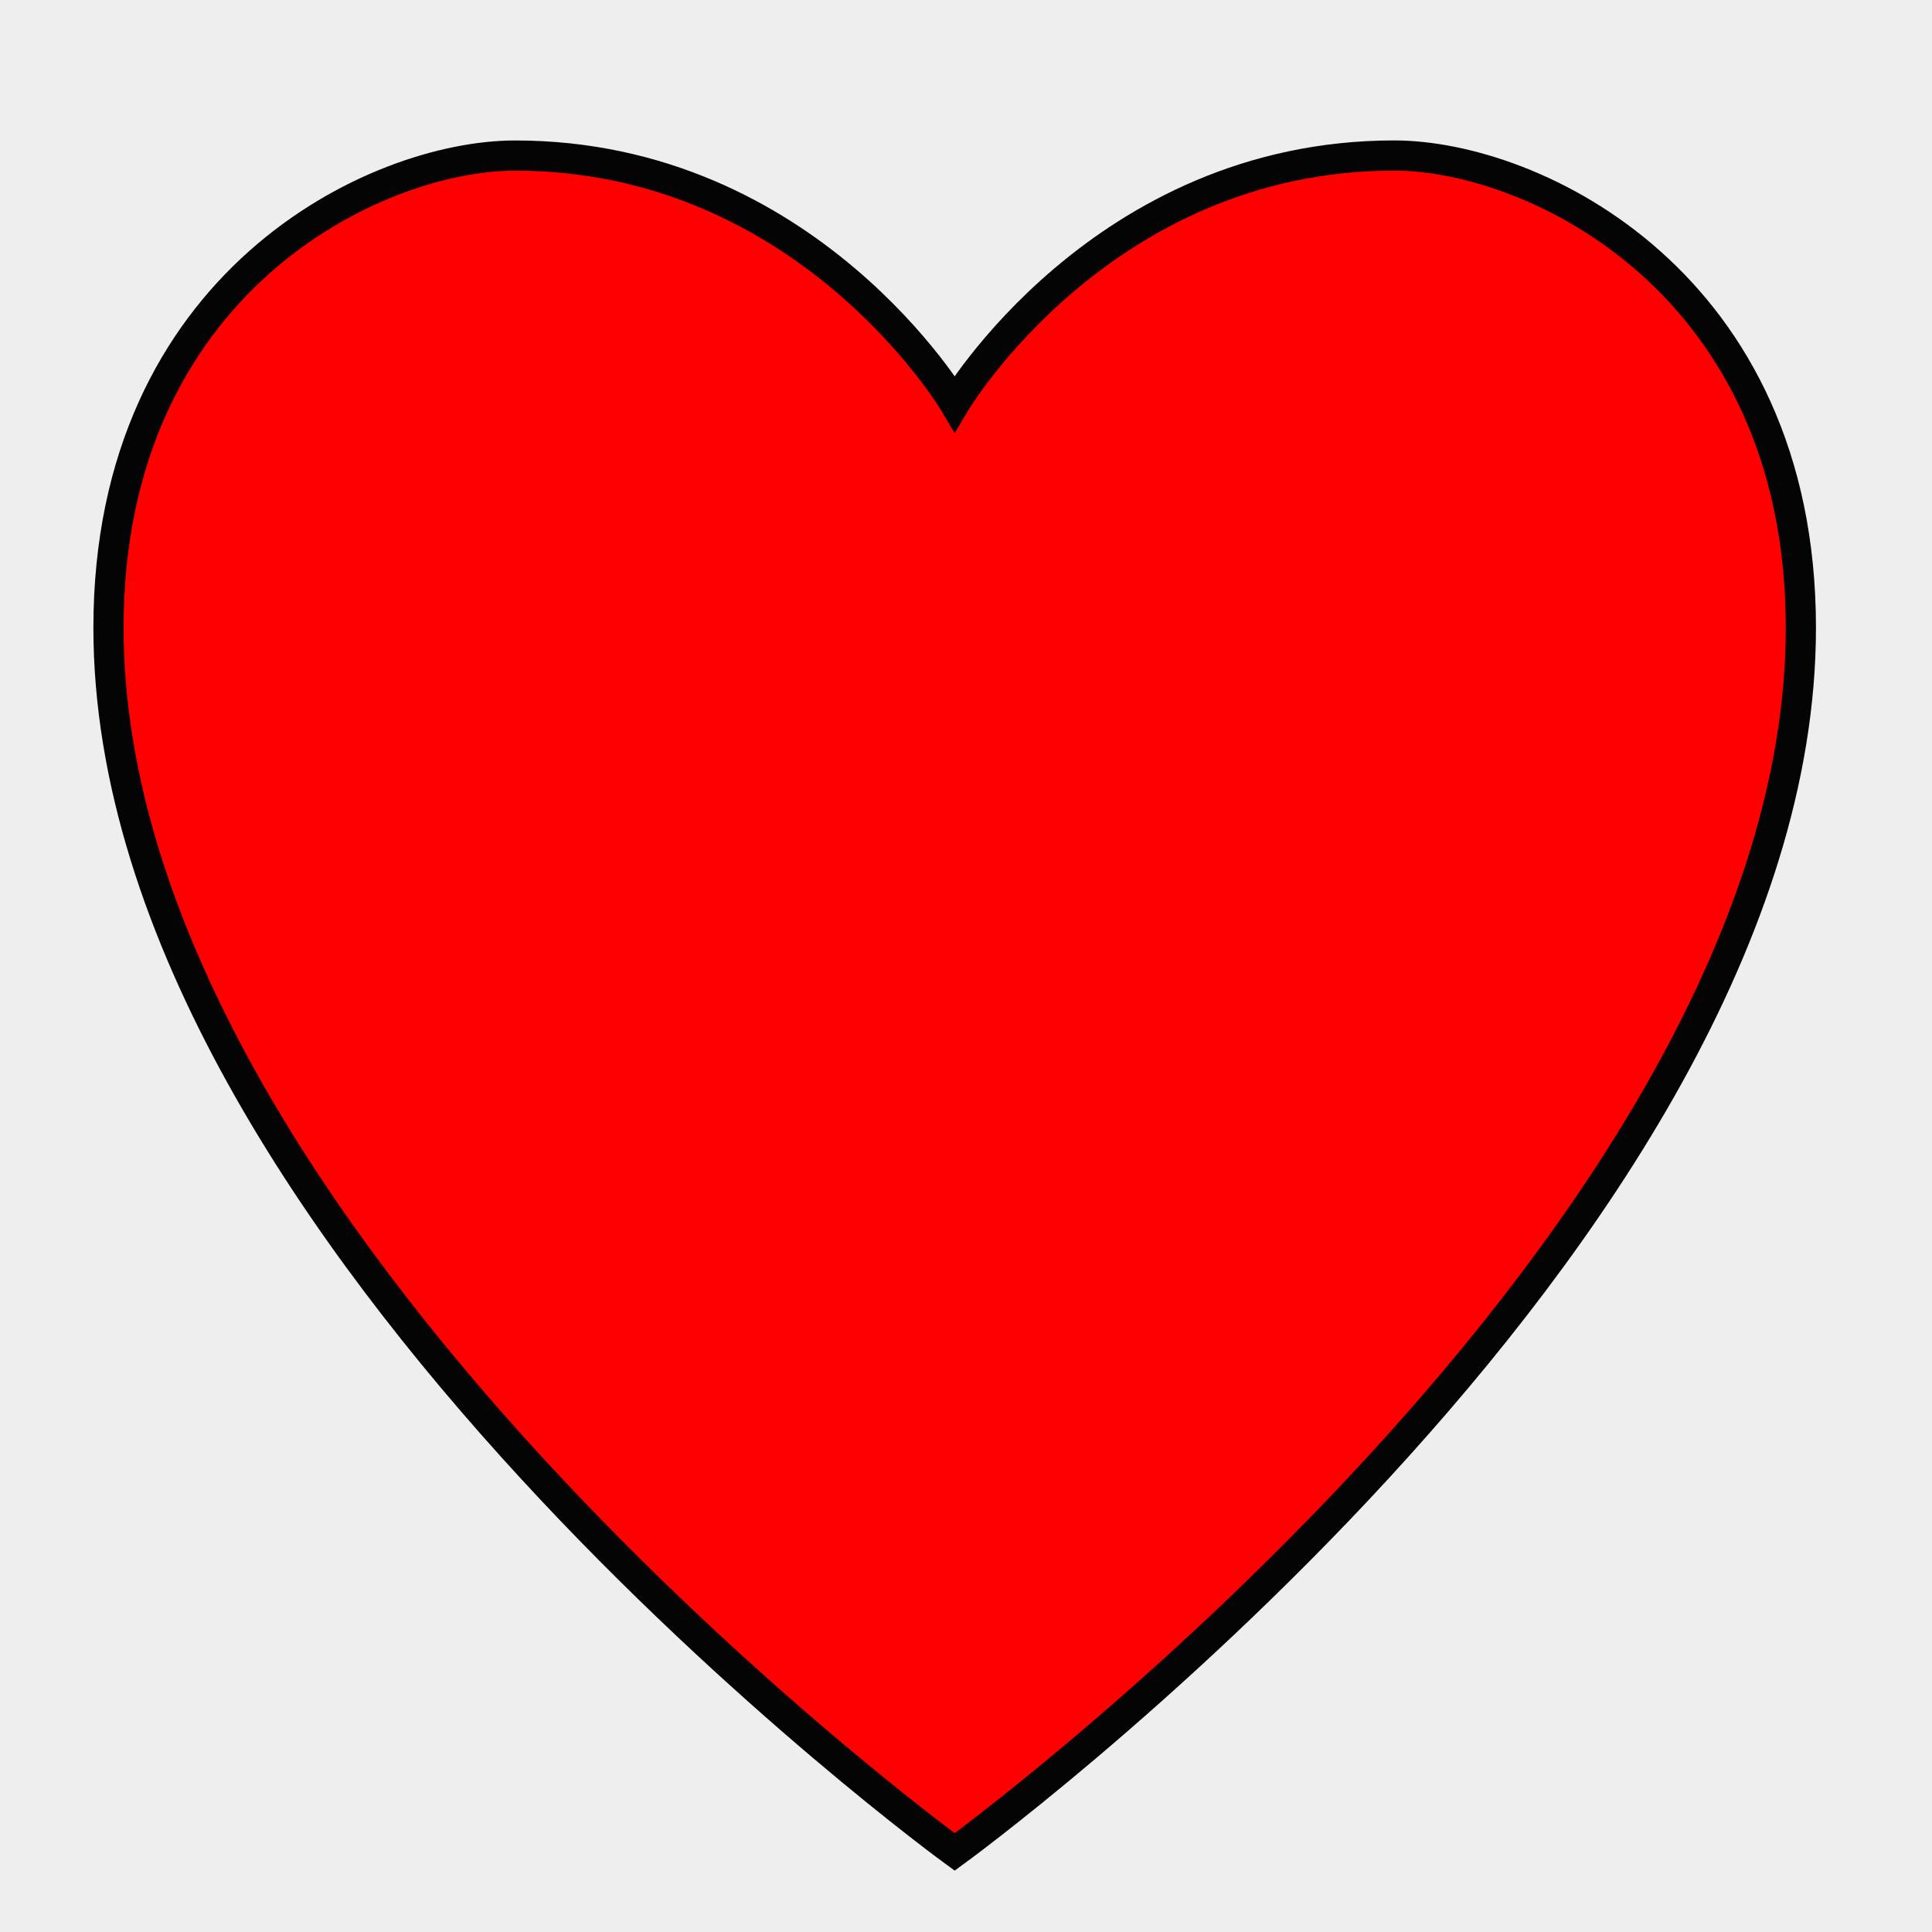
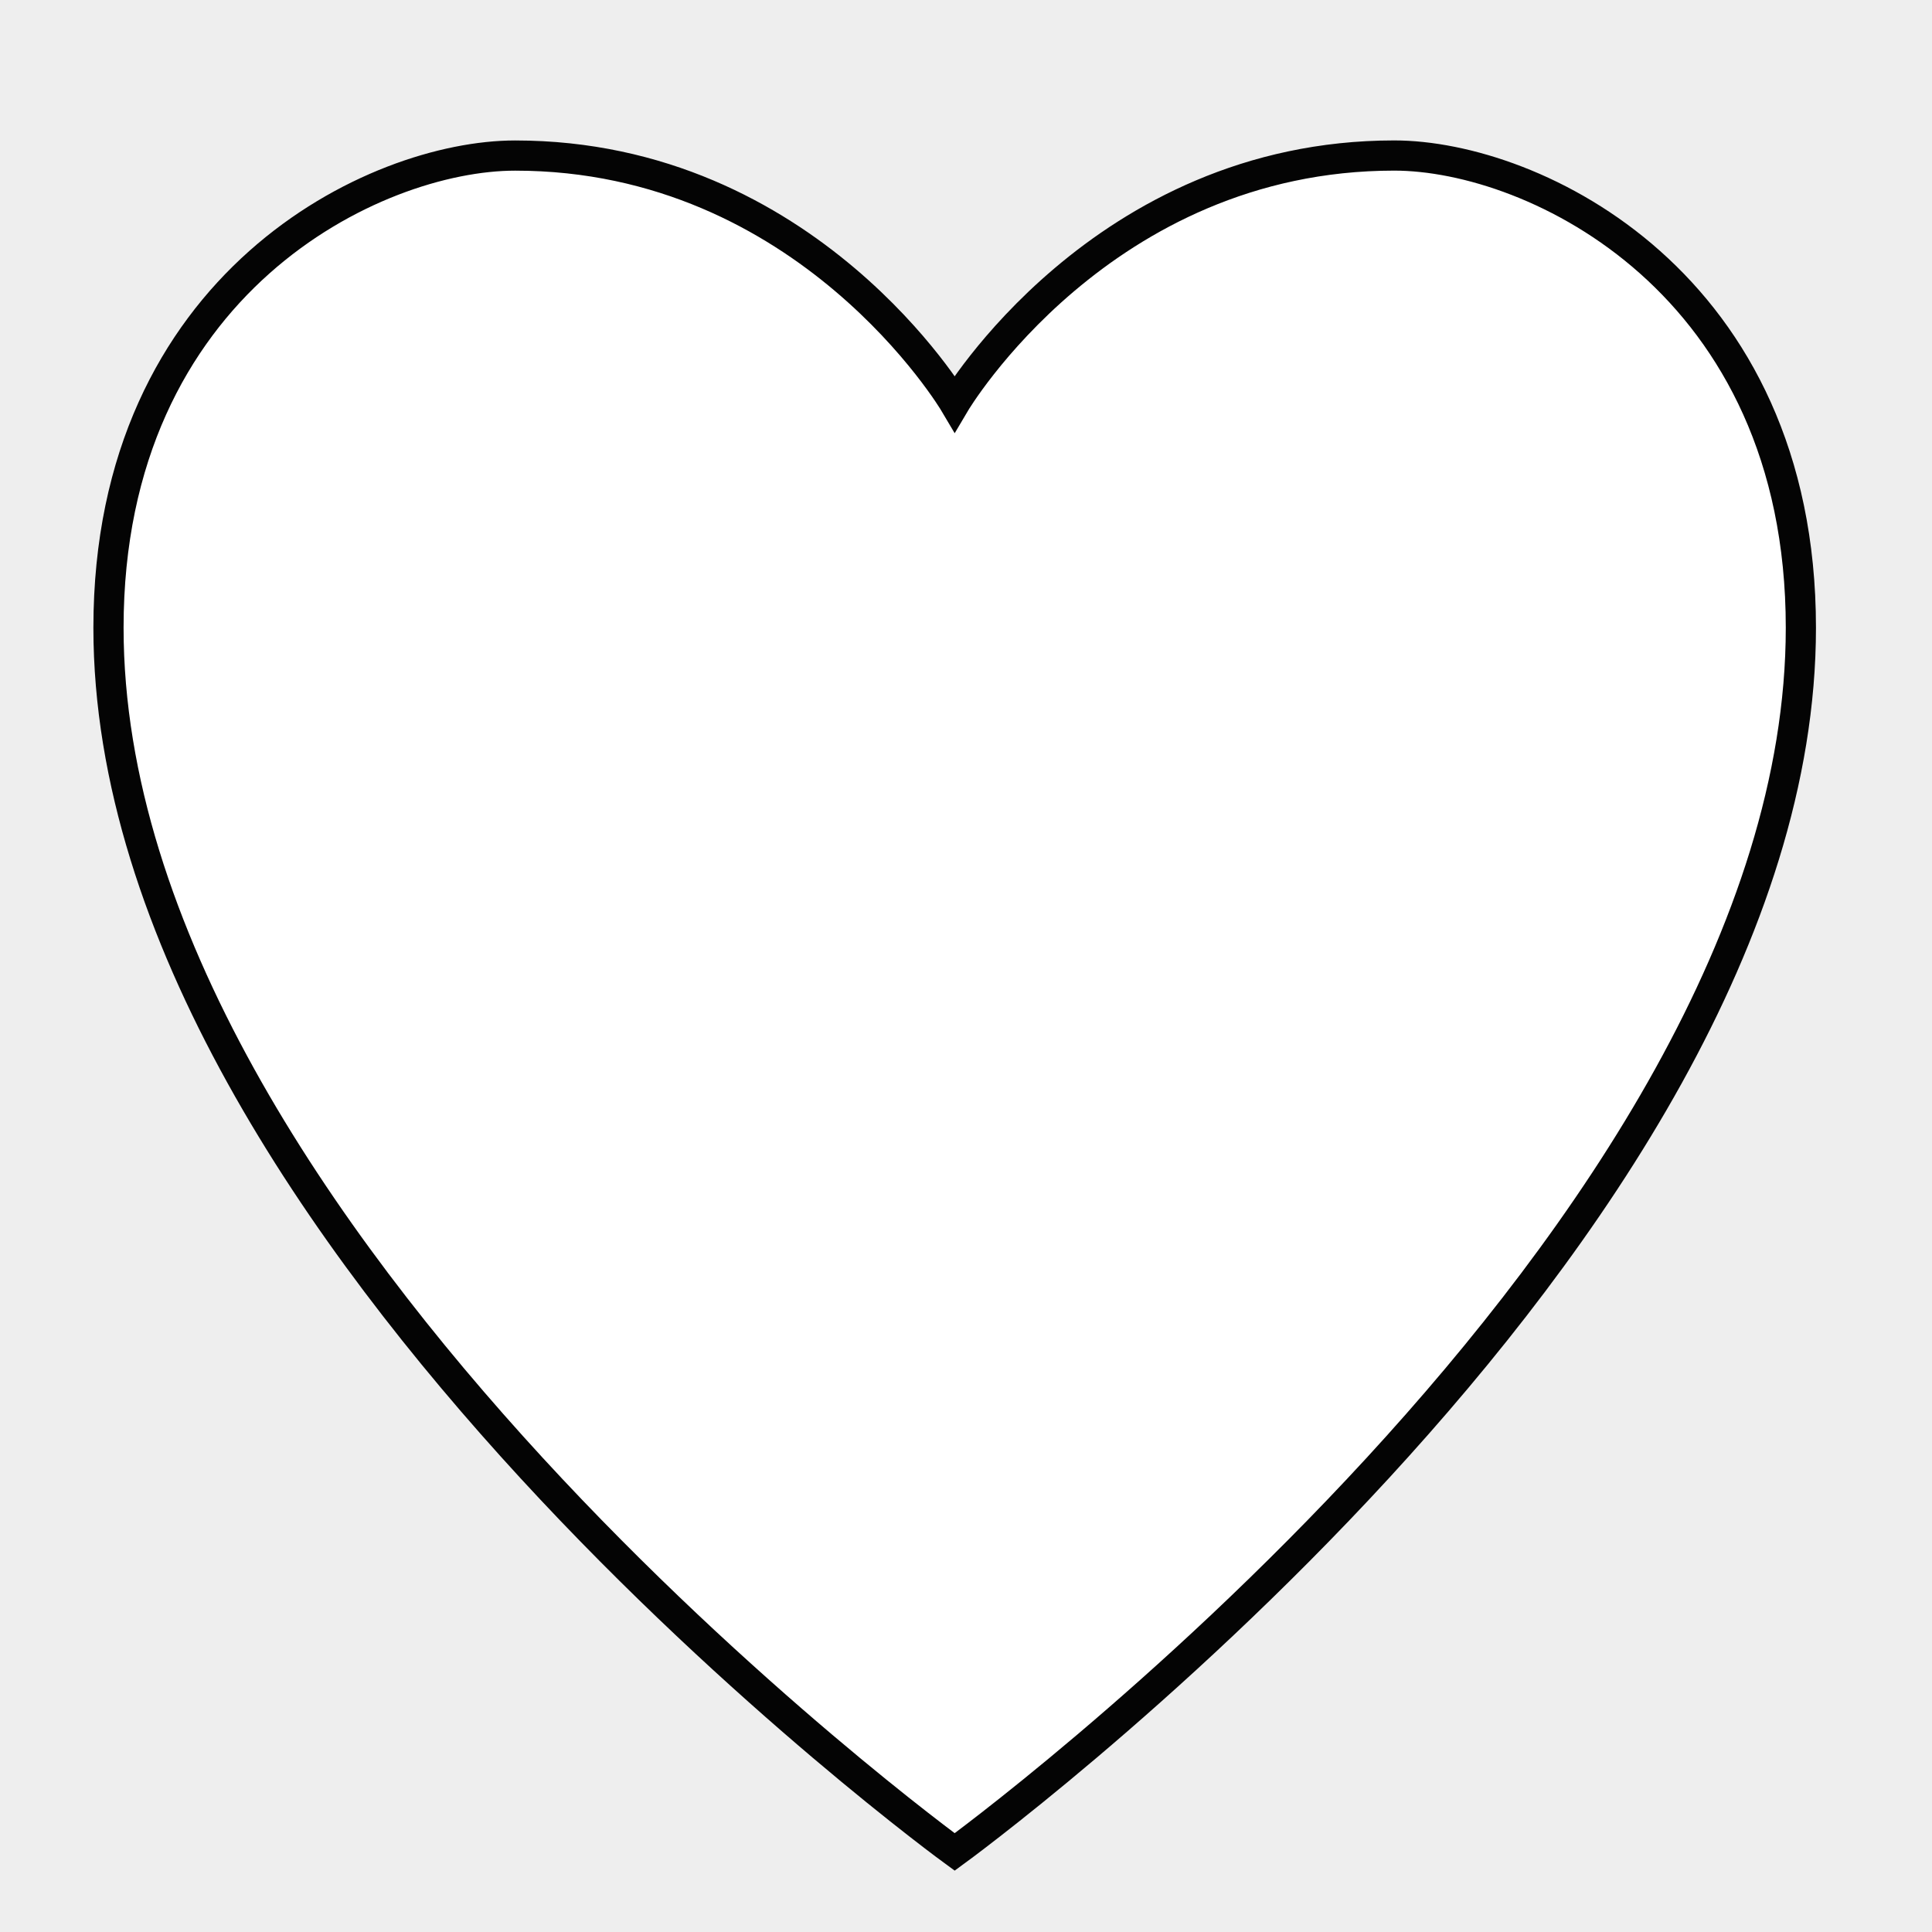
- <svg xmlns="http://www.w3.org/2000/svg" viewBox="0 0 512 512" style="height: 512px; width: 512px;">
-   <path d="M0 0h512v512H0z" fill="#000000" fill-opacity="0.01" />
-   <g class="" transform="translate(-3,10)" style="">
-     <path d="M480.25 156.355c0 161.24-224.25 324.43-224.25 324.43S31.75 317.595 31.75 156.355c0-91.41 70.63-125.13 107.77-125.13 77.65 0 116.48 65.72 116.48 65.72s38.83-65.73 116.48-65.73c37.14.01 107.77 33.72 107.77 125.14z" fill="#ff0000" fill-opacity="1" stroke="#040404" stroke-opacity="1" stroke-width="8" />
+ <svg xmlns="http://www.w3.org/2000/svg" viewBox="0 0 512 512" style="height: 512px; width: 512px;" version="1.1" id="svg8">
+   <defs id="defs12" />
+   <path d="M0 0h512v512H0z" fill="#000000" fill-opacity="0.01" id="path2" />
+   <g class="" transform="translate(-3,10)" style="stroke-width:8;stroke-miterlimit:4;stroke-dasharray:none;fill:#ffffff" id="g6">
+     <path d="M480.25 156.355c0 161.24-224.25 324.43-224.25 324.43S31.75 317.595 31.75 156.355c0-91.41 70.63-125.13 107.77-125.13 77.65 0 116.48 65.72 116.48 65.72s38.83-65.73 116.48-65.73c37.14.01 107.77 33.72 107.77 125.14z" fill="#ff0000" fill-opacity="1" stroke="#040404" stroke-opacity="1" stroke-width="8" id="path4" style="stroke-width:8;stroke-miterlimit:4;stroke-dasharray:none;fill:#ffffff" />
  </g>
</svg>
